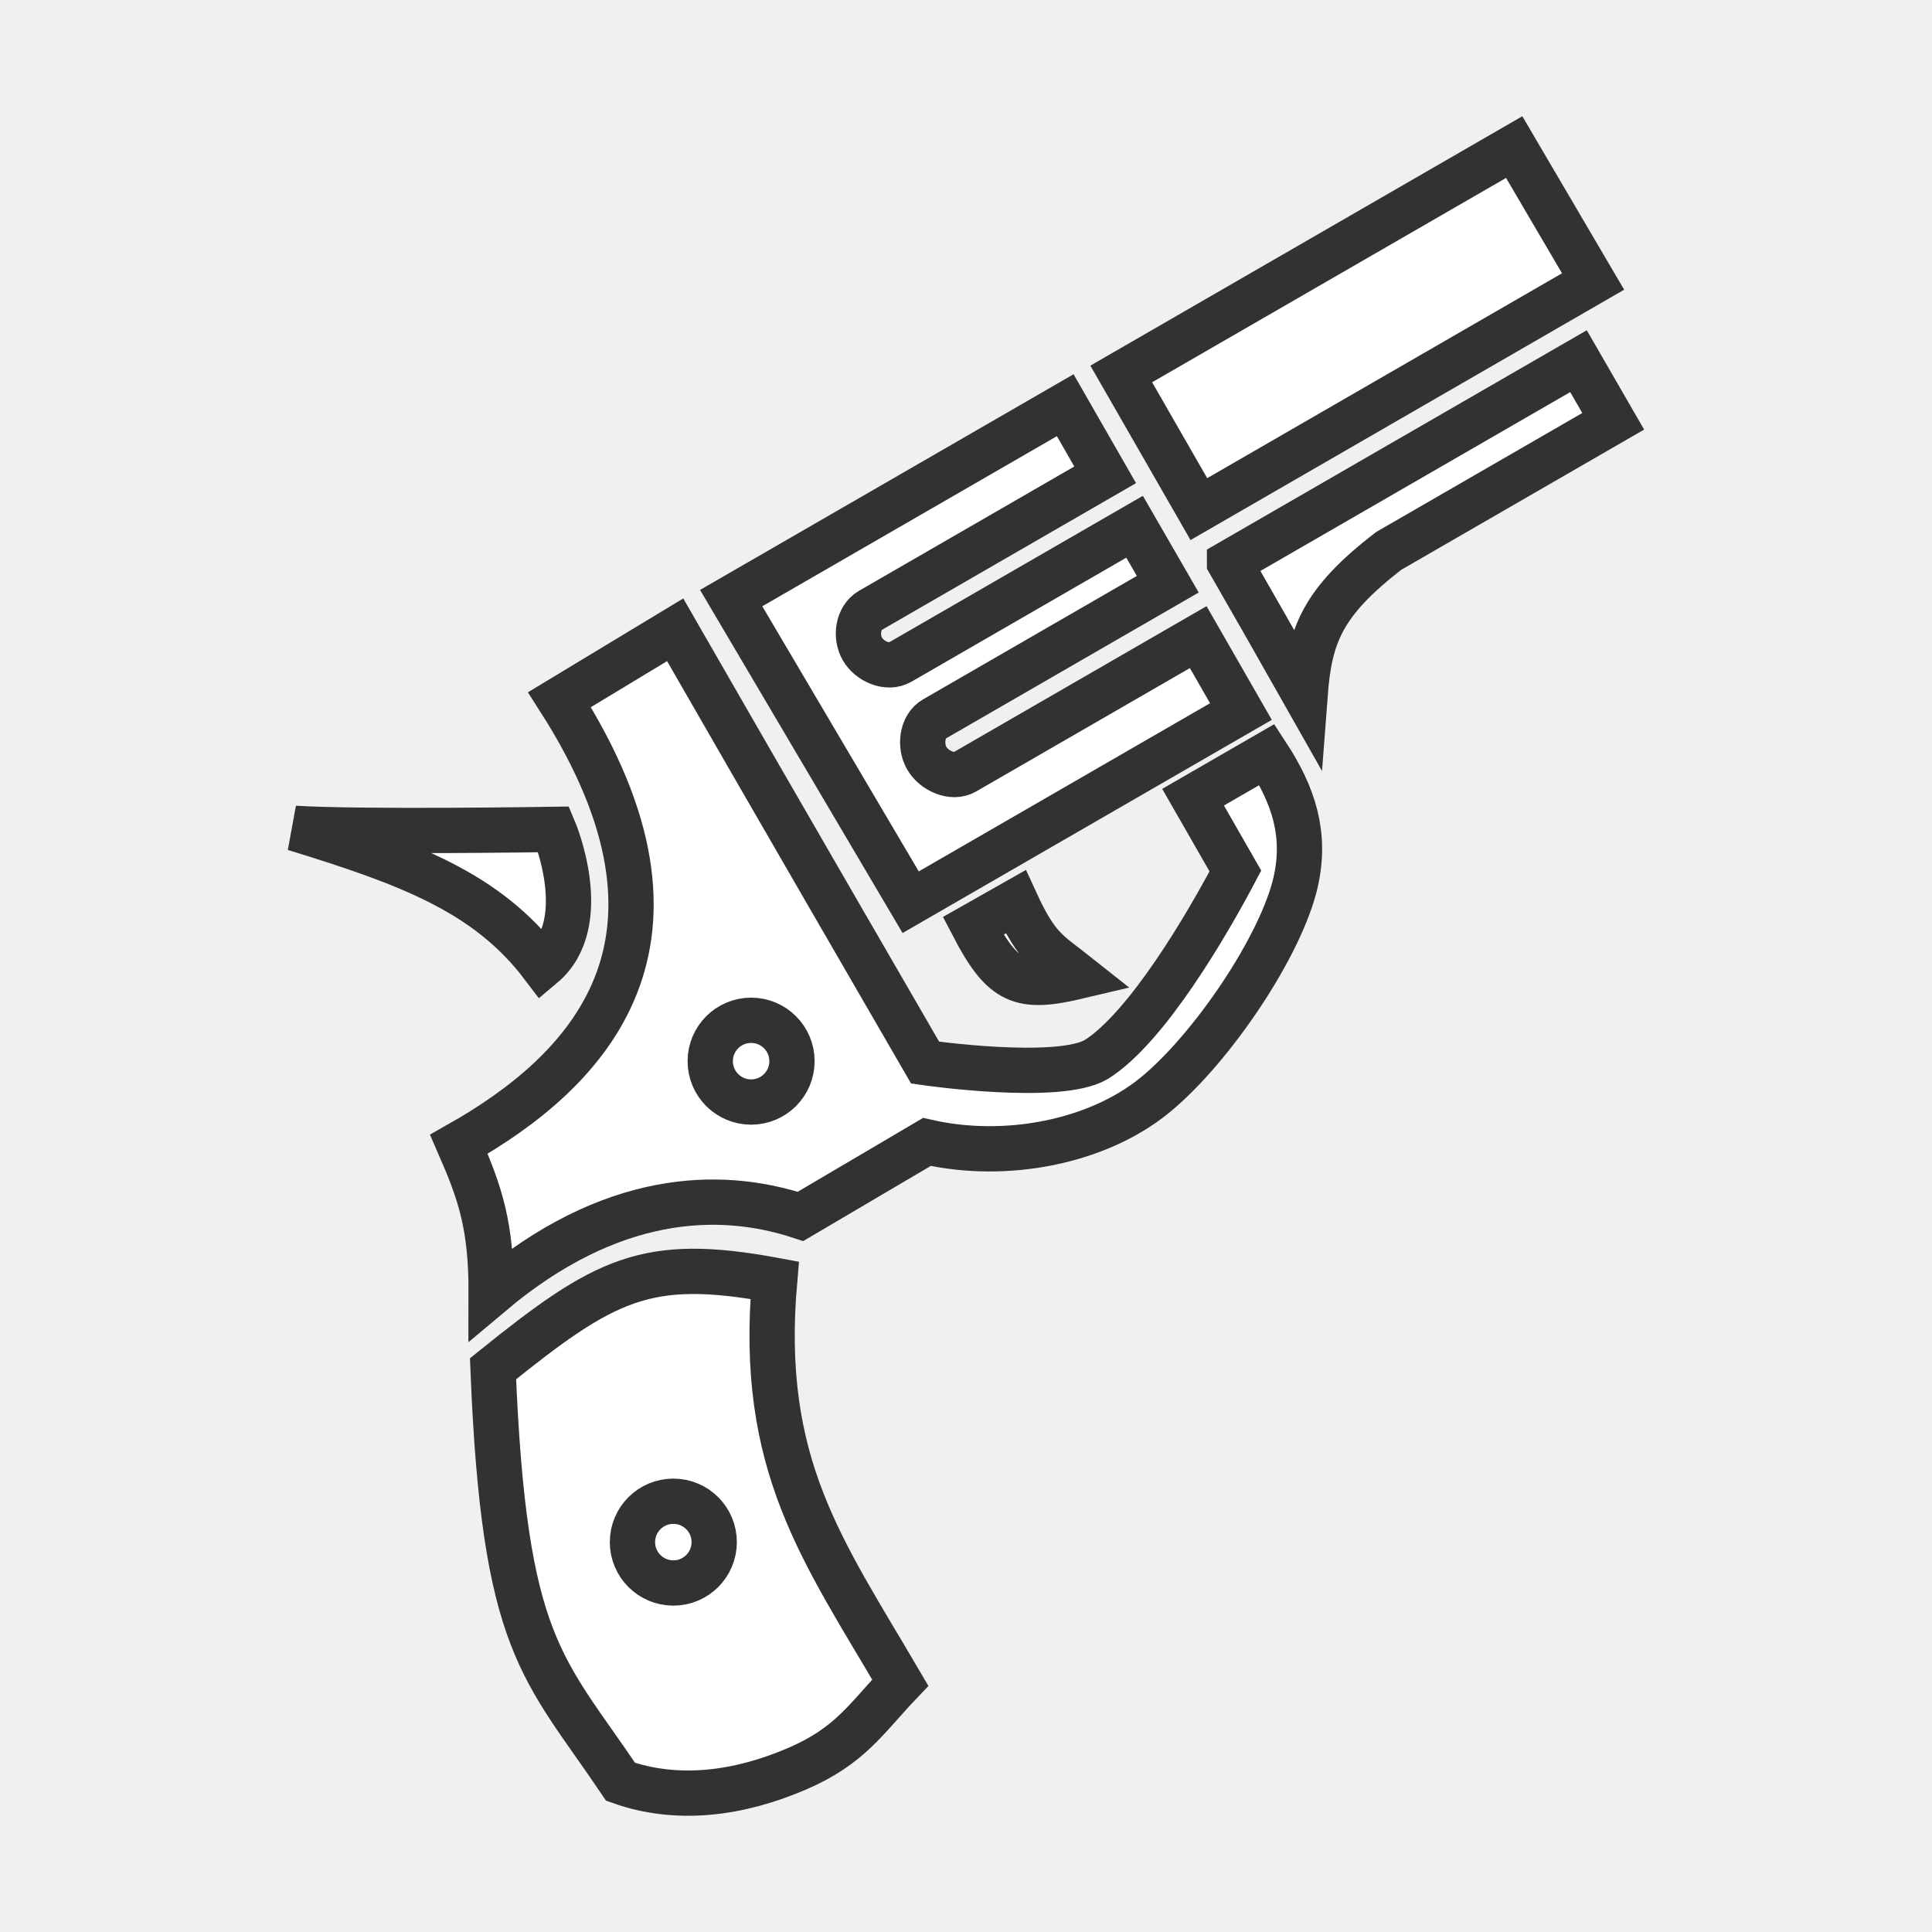
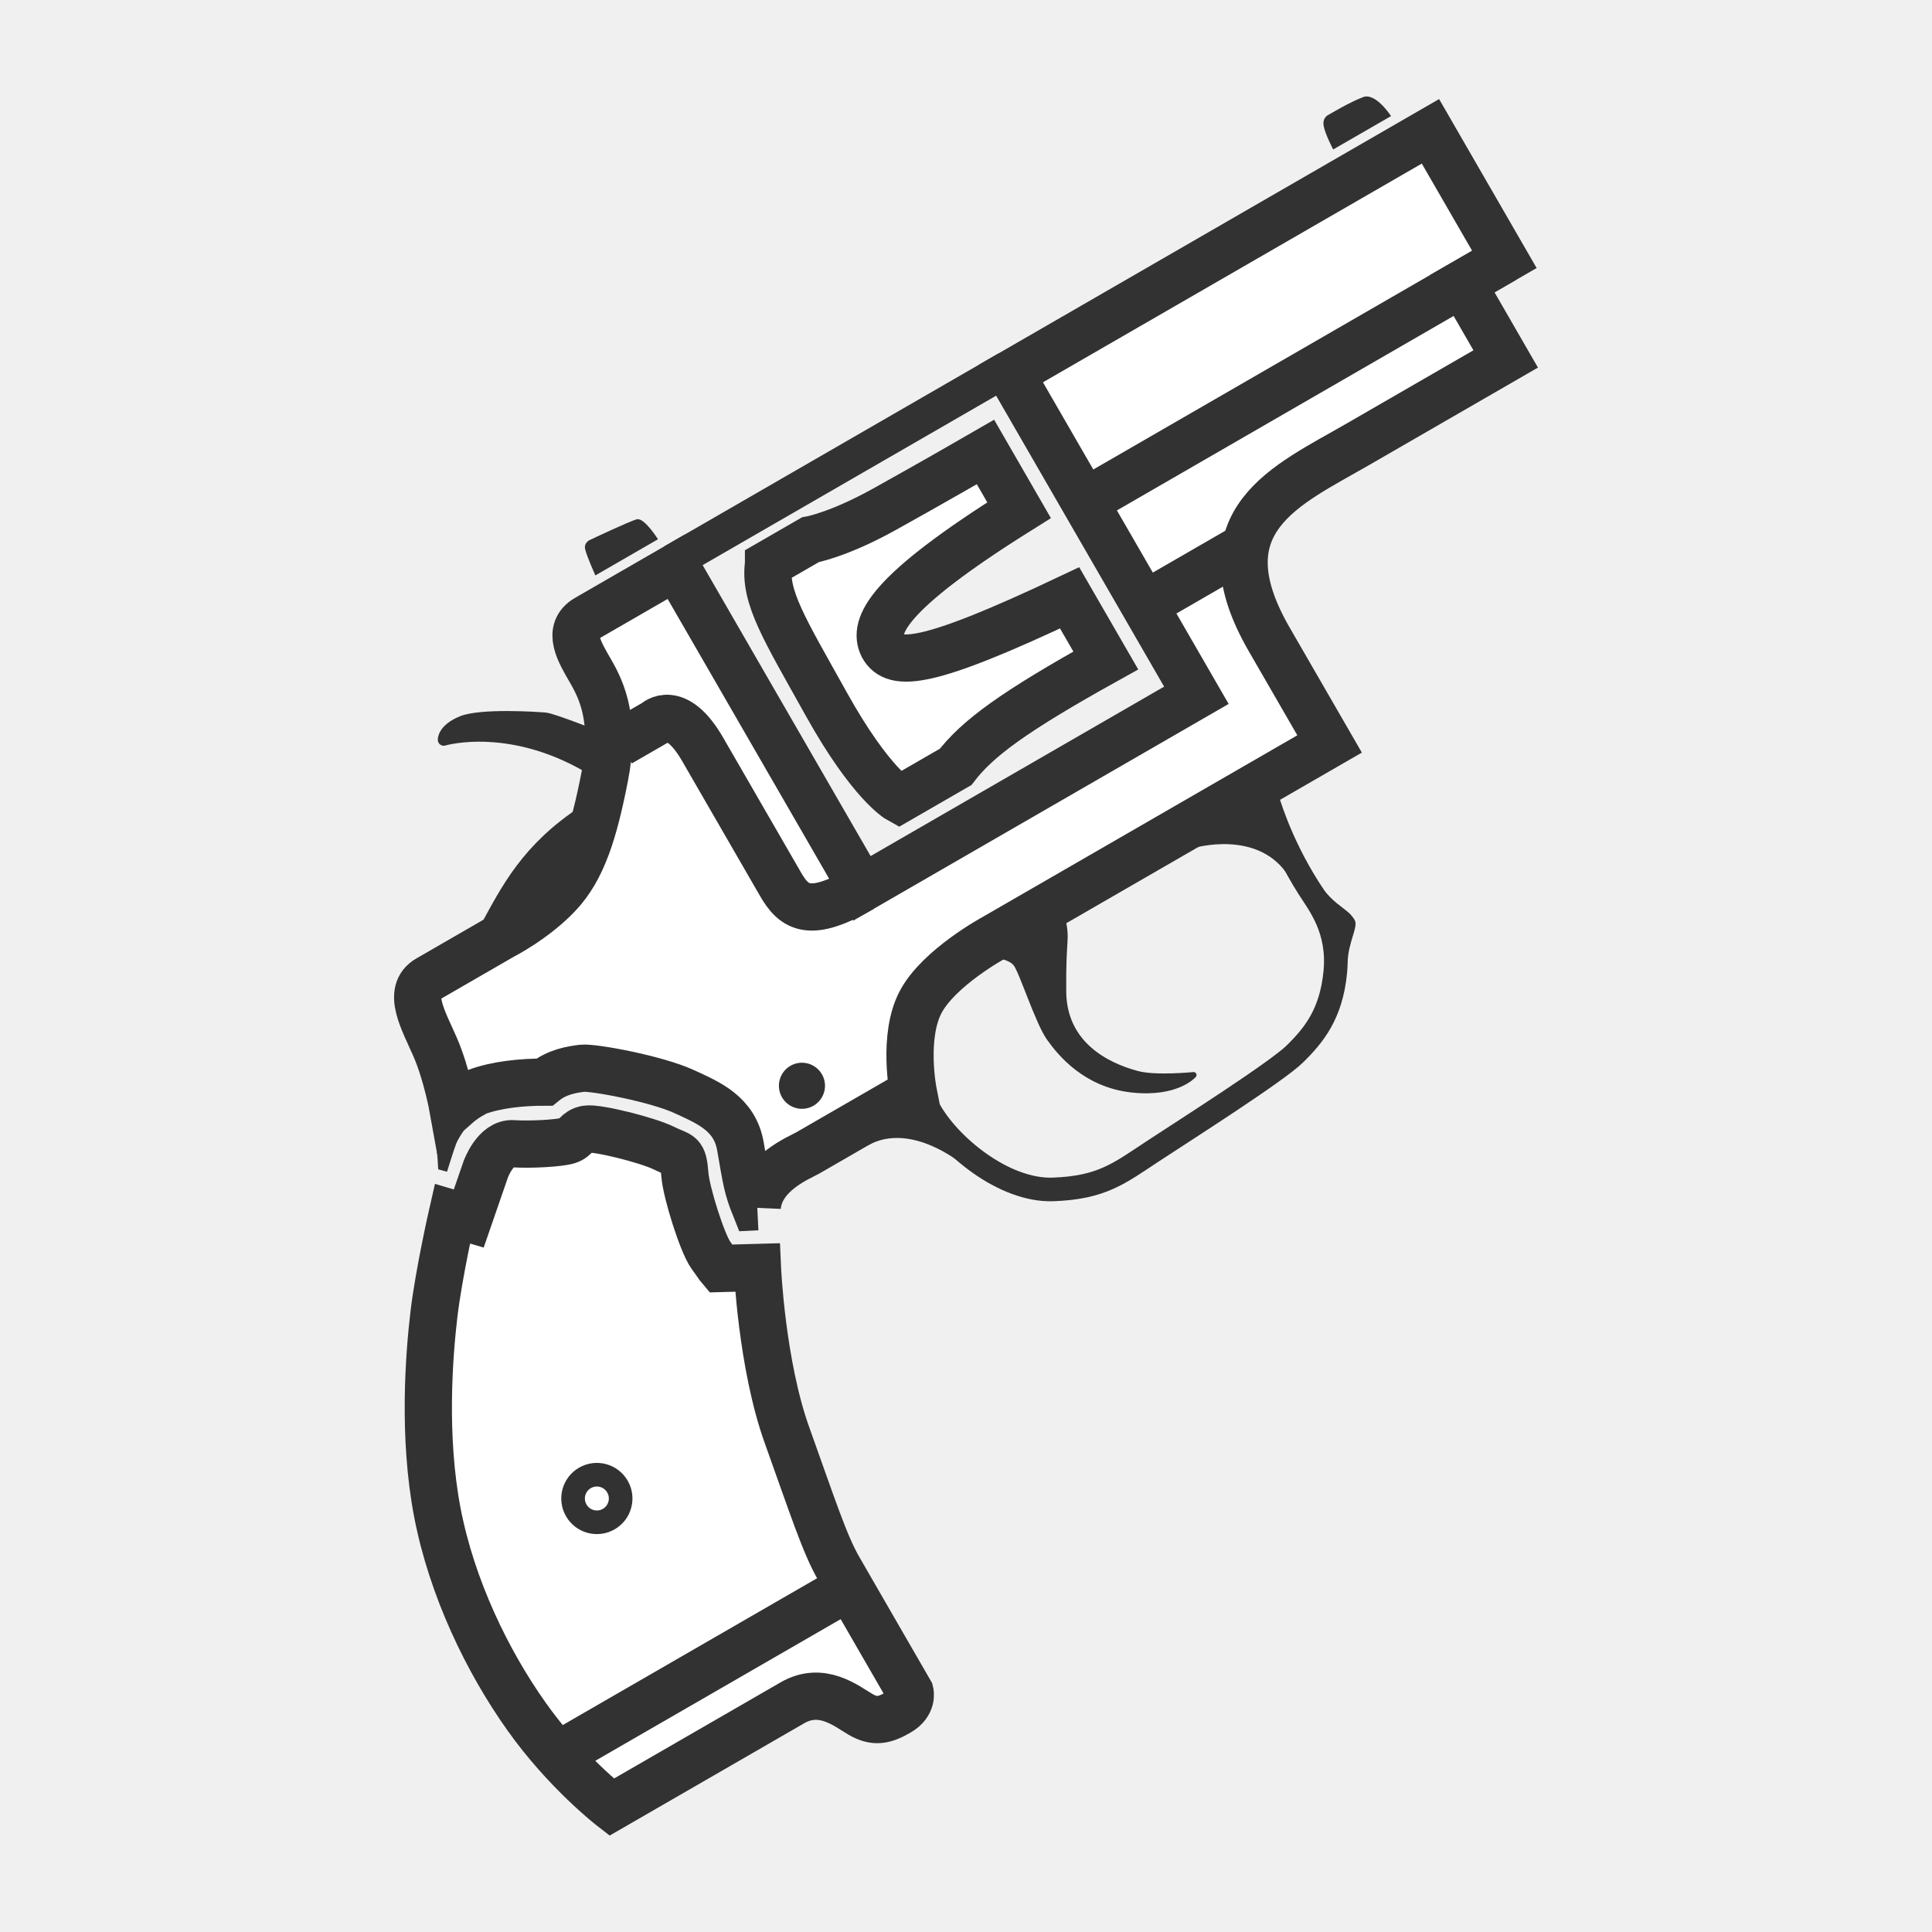
- <svg xmlns="http://www.w3.org/2000/svg" width="128" height="128">
-   <g fill="#fff" stroke="#323232" stroke-width="3">
-     <path d="M67.293 59.744c1.458 3.177 2.16 3.342 4.17 4.938-3.824.906-4.99.494-6.989-3.341zM32.665 90.683c.738 18.423 3.277 19.693 8.452 27.367 3.79 1.341 7.863.778 11.678-.86 3.544-1.523 4.566-3.31 6.851-5.706-5.138-8.78-9.402-14.411-8.324-26.664-8.514-1.576-11.235-.112-18.657 5.863zm41.621-65.908l5.142 8.955 26.118-15.08-5.227-8.905C86.076 17.97 86.85 17.52 74.286 24.775zm-3.713 2.071l-3.898 2.252-18.233 10.528 11.893 20.148 21.88-12.633-2.83-4.93-15.462 8.927c-.828.478-2.043-.077-2.521-.905-.478-.828-.328-2.119.5-2.597l15.466-8.93-2.199-3.808-15.532 8.968c-.828.478-2.02-.038-2.499-.866-.478-.828-.306-2.08.522-2.558l15.56-8.984zM30.401 75.81c1.43 3.265 2.152 5.427 2.14 9.887 7.866-6.618 15.059-6.902 20.494-5.107l8.375-4.934c5.246 1.193 11.278.004 15.07-3.073 3.79-3.077 8.452-9.985 9.378-14.223.68-3.115-.155-5.675-1.919-8.37l-4.894 2.826 2.802 4.889c-1.866 3.54-5.856 10.384-9.22 12.494-2.535 1.478-11.336.202-11.336.202s-10.81-18.656-16.56-28.676l-7.664 4.631c10.302 16.115 1.836 24.65-6.666 29.454zM19.51 54.877c4.332.277 17.18.073 17.18.073s2.63 6.19-.745 9.023c-3.68-4.854-8.891-6.777-16.435-9.096zm61.951-17.6c1.677 2.918 3.345 5.841 5.002 8.77.296-3.921 1.104-6.129 5.546-9.55l14.87-8.585-2.3-3.983-23.118 13.347z" />
-     <circle r="2.708" cy="102.169" cx="44.61" />
-     <circle cx="49.763" cy="70.305" r="2.708" />
+ <svg xmlns="http://www.w3.org/2000/svg" width="128" height="128" viewBox="0 0 33.867 33.867" version="1.1" id="svg5">
+   <defs id="defs2" />
+   <g id="layer1">
+     <path style="font-variation-settings:normal;opacity:1;vector-effect:none;fill:#ffffff;fill-opacity:1;stroke:#323232;stroke-width:0.828;stroke-linecap:butt;stroke-linejoin:miter;stroke-miterlimit:4;stroke-dasharray:none;stroke-dashoffset:0;stroke-opacity:1;-inkscape-stroke:none;paint-order:fill markers stroke;stop-color:#000000;stop-opacity:1" d="m 7.93,21.275 0.287,0.085 0.299,-0.865 c 0,0 0.167,-0.465 0.475,-0.446 0.308,0.02 0.813,-0.008 0.964,-0.055 0.151,-0.047 0.146,-0.17 0.326,-0.201 0.18,-0.031 1.073,0.191 1.361,0.335 0.288,0.144 0.333,0.065 0.364,0.466 0.024,0.306 0.3,1.188 0.452,1.404 0.151,0.216 0.17,0.238 0.17,0.238 l 0.649,-0.018 c 0,0 0.074,1.705 0.52,2.944 0.445,1.24 0.659,1.907 0.905,2.333 l 0.588,1.019 0.663,1.148 c 0,0 0.053,0.206 -0.199,0.351 -0.252,0.146 -0.421,0.184 -0.671,0.038 -0.249,-0.146 -0.677,-0.499 -1.192,-0.202 l -3.17,1.83 c 0,0 -0.81,-0.627 -1.492,-1.591 C 8.544,29.123 7.919,27.835 7.665,26.505 7.412,25.174 7.521,23.766 7.606,23.044 7.691,22.323 7.93,21.275 7.93,21.275 Z" id="path1191" />
+     <path style="font-variation-settings:normal;opacity:1;vector-effect:none;fill:#ffffff;fill-opacity:1;stroke:#323232;stroke-width:0.828;stroke-linecap:butt;stroke-linejoin:miter;stroke-miterlimit:4;stroke-dasharray:none;stroke-dashoffset:0;stroke-opacity:1;-inkscape-stroke:none;paint-order:fill markers stroke;stop-color:#000000;stop-opacity:1" d="m 13.274,21.153 -0.041,0.002 c -0.132,-0.329 -0.148,-0.449 -0.253,-1.057 -0.1,-0.582 -0.567,-0.769 -0.987,-0.963 -0.489,-0.226 -1.602,-0.431 -1.787,-0.409 -0.181,0.022 -0.44,0.063 -0.663,0.243 -0.396,1.7e-4 -0.837,0.043 -1.188,0.173 -0.185,0.1 -0.269,0.162 -0.414,0.29 0,0 -0.109,-0.608 -0.313,-1.077 -0.205,-0.469 -0.504,-0.975 -0.123,-1.195 l 1.301,-0.751 c 0,0 0.571,-0.29 0.987,-0.735 0.416,-0.445 0.616,-1.081 0.808,-2.062 0.192,-0.981 -0.049,-1.501 -0.243,-1.838 -0.194,-0.336 -0.437,-0.723 -0.071,-0.935 l 1.568,-0.905 3.255,5.638 5.862,-3.384 -3.255,-5.638 7.358,-4.248 1.296,2.245 -0.738,0.426 0.761,1.319 -2.593,1.497 C 22.559,8.507 21.046,9.125 22.248,11.207 l 1.059,1.834 -5.874,3.391 c 0,0 -0.972,0.525 -1.294,1.132 -0.322,0.608 -0.13,1.579 -0.13,1.579 l -1.85,1.068 c -0.138,0.08 -0.831,0.35 -0.885,0.943 z" id="path1687" />
+     <path style="font-variation-settings:normal;opacity:1;vector-effect:none;fill:#ffffff;fill-opacity:1;stroke:#323232;stroke-width:0.828;stroke-linecap:butt;stroke-linejoin:miter;stroke-miterlimit:4;stroke-dasharray:none;stroke-dashoffset:0;stroke-opacity:1;-inkscape-stroke:none;paint-order:fill markers stroke;stop-color:#000000;stop-opacity:1" d="m 13.472,9.885 0.733,-0.423 c 0,0 0.481,-0.082 1.287,-0.528 0.805,-0.446 1.783,-1.011 1.783,-1.011 l 0.589,1.021 c -2.325,1.455 -2.566,2.034 -2.388,2.386 0.203,0.361 0.759,0.341 3.274,-0.85 l 0.634,1.098 c -1.615,0.897 -2.249,1.365 -2.632,1.865 l -0.993,0.573 c 0,0 -0.493,-0.271 -1.273,-1.671 -0.735,-1.32 -1.094,-1.881 -1.014,-2.459 z" id="path12689" />
+     <path style="font-variation-settings:normal;opacity:1;fill:none;fill-opacity:1;stroke:#323232;stroke-width:0.621;stroke-linecap:butt;stroke-linejoin:miter;stroke-miterlimit:4;stroke-dasharray:none;stroke-dashoffset:0;stroke-opacity:1;paint-order:fill markers stroke;stop-color:#000000;stop-opacity:1" d="m 11.802,9.845 5.862,-3.384" id="path17221" />
+     <path style="font-variation-settings:normal;opacity:1;vector-effect:none;fill:#323232;fill-opacity:1;stroke:none;stroke-width:0.828;stroke-linecap:butt;stroke-linejoin:miter;stroke-miterlimit:4;stroke-dasharray:none;stroke-dashoffset:0;stroke-opacity:1;-inkscape-stroke:none;paint-order:fill markers stroke;stop-color:#000000;stop-opacity:1" d="m 7.659,20.195 c 0,0 0.012,0.107 0.013,0.14 1.437e-4,0.033 0.01,0.163 0.01,0.163 l 0.154,0.042 c 0,0 0.119,-0.383 0.158,-0.485 0.039,-0.102 0.149,-0.256 0.149,-0.256 z" id="path18905" />
+     <path style="font-variation-settings:normal;opacity:1;vector-effect:none;fill:none;fill-opacity:1;stroke:#323232;stroke-width:0.828;stroke-linecap:butt;stroke-linejoin:miter;stroke-miterlimit:4;stroke-dasharray:none;stroke-dashoffset:0;stroke-opacity:1;-inkscape-stroke:none;paint-order:fill markers stroke;stop-color:#000000;stop-opacity:1" d="M 26.369,4.548 19.096,8.748" id="path20621" />
+     <path style="font-variation-settings:normal;opacity:1;vector-effect:none;fill:none;fill-opacity:1;stroke:#323232;stroke-width:0.828;stroke-linecap:butt;stroke-linejoin:miter;stroke-miterlimit:4;stroke-dasharray:none;stroke-dashoffset:0;stroke-opacity:1;-inkscape-stroke:none;paint-order:fill markers stroke;stop-color:#000000;stop-opacity:1" d="M 9.905,30.694 14.766,27.888" id="path22809" />
+     <path style="font-variation-settings:normal;opacity:1;fill:none;fill-opacity:1;stroke:#323232;stroke-width:0.414;stroke-linecap:butt;stroke-linejoin:miter;stroke-miterlimit:4;stroke-dasharray:none;stroke-dashoffset:0;stroke-opacity:1;paint-order:fill markers stroke;stop-color:#000000;stop-opacity:1" d="m 16.285,19.444 c 0.344,0.634 1.312,1.435 2.171,1.406 0.859,-0.03 1.161,-0.28 1.749,-0.667 0.588,-0.386 2.184,-1.401 2.499,-1.713 0.314,-0.312 0.632,-0.682 0.703,-1.432 0.071,-0.75 -0.286,-1.186 -0.468,-1.473 -0.525,-0.827 -0.728,-1.583 -0.728,-1.583" id="path24021" />
+     <path style="font-variation-settings:normal;opacity:1;vector-effect:none;fill:#323232;fill-opacity:1;stroke:none;stroke-width:0.828;stroke-linecap:butt;stroke-linejoin:miter;stroke-miterlimit:4;stroke-dasharray:none;stroke-dashoffset:0;stroke-opacity:1;-inkscape-stroke:none;paint-order:fill markers stroke;stop-color:#000000;stop-opacity:1" d="m 15.221,20.074 c 0.755,-0.416 1.642,0.33 1.642,0.33 l -0.853,-1.261 -0.98,0.7 z" id="path24976" />
+     <path style="font-variation-settings:normal;opacity:1;vector-effect:none;fill:#323232;fill-opacity:1;stroke:none;stroke-width:0.828;stroke-linecap:butt;stroke-linejoin:miter;stroke-miterlimit:4;stroke-dasharray:none;stroke-dashoffset:0;stroke-opacity:1;-inkscape-stroke:none;paint-order:fill markers stroke;stop-color:#000000;stop-opacity:1" d="m 23.622,16.887 c 0.009,-0.384 0.197,-0.641 0.123,-0.763 -0.074,-0.122 -0.148,-0.159 -0.314,-0.293 -0.167,-0.135 -0.29,-0.314 -0.29,-0.314 z" id="path25453" />
+     <path style="font-variation-settings:normal;opacity:1;vector-effect:none;fill:#323232;fill-opacity:1;stroke:none;stroke-width:0.828;stroke-linecap:butt;stroke-linejoin:miter;stroke-miterlimit:4;stroke-dasharray:none;stroke-dashoffset:0;stroke-opacity:1;-inkscape-stroke:none;paint-order:fill markers stroke;stop-color:#000000;stop-opacity:1" d="m 22.599,15.377 c -0.525,-0.864 -1.691,-0.507 -1.691,-0.507 l 1.166,-1.166 z" id="path25604" />
+     <path style="font-variation-settings:normal;opacity:1;fill:#323232;fill-opacity:1;stroke:#323232;stroke-width:0.103;stroke-linecap:butt;stroke-linejoin:round;stroke-miterlimit:4;stroke-dasharray:none;stroke-dashoffset:0;stroke-opacity:1;paint-order:fill markers stroke;stop-color:#000000;stop-opacity:1" d="m 18.615,16.056 c 0.101,0.482 0.015,0.279 0.024,1.327 0.009,1.049 0.979,1.356 1.299,1.442 0.32,0.086 0.985,0.019 0.985,0.019 0,0 -0.29,0.344 -1.088,0.255 -0.798,-0.09 -1.242,-0.625 -1.439,-0.903 -0.198,-0.278 -0.479,-1.169 -0.585,-1.304 -0.106,-0.135 -0.389,-0.158 -0.389,-0.158 z" id="path25755" />
+     <path style="font-variation-settings:normal;opacity:1;vector-effect:none;fill:none;fill-opacity:1;stroke:#323232;stroke-width:0.828;stroke-linecap:butt;stroke-linejoin:miter;stroke-miterlimit:4;stroke-dasharray:none;stroke-dashoffset:0;stroke-opacity:1;-inkscape-stroke:none;paint-order:fill markers stroke;stop-color:#000000;stop-opacity:1" d="M 8.788,16.415 C 9.15,15.753 9.475,15.088 10.419,14.475" id="path26311" />
+     <path style="font-variation-settings:normal;opacity:1;fill:#323232;fill-opacity:1;stroke:#323232;stroke-width:0.207;stroke-linecap:butt;stroke-linejoin:round;stroke-miterlimit:4;stroke-dasharray:none;stroke-dashoffset:0;stroke-opacity:1;paint-order:fill markers stroke;stop-color:#000000;stop-opacity:1" d="M 10.464,13.535 C 8.994,12.603 7.778,12.969 7.778,12.969 c 0,0 -0.011,-0.18 0.321,-0.316 0.332,-0.136 1.32,-0.072 1.458,-0.059 0.138,0.013 0.961,0.34 0.961,0.34 z" id="path26635" />
+     <path style="font-variation-settings:normal;opacity:1;vector-effect:none;fill:#323232;fill-opacity:1;stroke:none;stroke-width:0.828;stroke-linecap:butt;stroke-linejoin:miter;stroke-miterlimit:4;stroke-dasharray:none;stroke-dashoffset:0;stroke-opacity:1;-inkscape-stroke:none;paint-order:fill markers stroke;stop-color:#000000;stop-opacity:1" d="m 10.436,10.087 1.098,-0.634 c 0,0 -0.24,-0.384 -0.37,-0.35 -0.13,0.033 -0.811,0.356 -0.811,0.356 0,0 -0.128,0.046 -0.094,0.176 0.033,0.13 0.177,0.452 0.177,0.452 z" id="path26982" />
+     <path style="font-variation-settings:normal;opacity:1;vector-effect:none;fill:#323232;fill-opacity:1;stroke:none;stroke-width:0.828;stroke-linecap:butt;stroke-linejoin:miter;stroke-miterlimit:4;stroke-dasharray:none;stroke-dashoffset:0;stroke-opacity:1;-inkscape-stroke:none;paint-order:fill markers stroke;stop-color:#000000;stop-opacity:1" d="M 23.37,2.62 24.384,2.035 c 0,0 -0.267,-0.416 -0.489,-0.333 -0.223,0.082 -0.606,0.31 -0.606,0.31 0,0 -0.112,0.045 -0.086,0.194 0.027,0.149 0.167,0.414 0.167,0.414 z" id="path27152" />
+     <circle style="font-variation-settings:normal;opacity:1;vector-effect:none;fill:#323232;fill-opacity:1;fill-rule:evenodd;stroke:none;stroke-width:0.207;stroke-linecap:round;stroke-linejoin:round;stroke-miterlimit:4;stroke-dasharray:none;stroke-dashoffset:0;stroke-opacity:1;-inkscape-stroke:none;stop-color:#000000;stop-opacity:1" id="path27467" cx="2.658" cy="23.512" r="0.404" transform="rotate(-30)" />
+     <circle style="font-variation-settings:normal;opacity:1;fill:none;fill-opacity:1;fill-rule:evenodd;stroke:#323232;stroke-width:0.414;stroke-linecap:round;stroke-linejoin:round;stroke-miterlimit:4;stroke-dasharray:none;stroke-dashoffset:0;stroke-opacity:1;stop-color:#000000;stop-opacity:1" id="path28819" cx="-4.073" cy="27.98" r="0.417" transform="rotate(-30)" />
+     <path style="font-variation-settings:normal;opacity:1;vector-effect:none;fill:none;fill-opacity:1;stroke:#323232;stroke-width:0.828;stroke-linecap:butt;stroke-linejoin:miter;stroke-miterlimit:4;stroke-dasharray:none;stroke-dashoffset:0;stroke-opacity:1;-inkscape-stroke:none;paint-order:fill markers stroke;stop-color:#000000;stop-opacity:1" d="m 10.868,13.024 0.619,-0.357 c 0,0 0.357,-0.351 0.831,0.47 l 1.359,2.354 c 0.249,0.438 0.527,0.606 1.432,0.083" id="path29600" />
+     <path style="font-variation-settings:normal;opacity:1;fill:none;fill-opacity:1;stroke:#323232;stroke-width:0.828;stroke-linecap:butt;stroke-linejoin:miter;stroke-miterlimit:4;stroke-dasharray:none;stroke-dashoffset:0;stroke-opacity:1;paint-order:fill markers stroke;stop-color:#000000;stop-opacity:1" d="M 20.075,10.592 21.743,9.629" id="path35039" />
  </g>
</svg>
